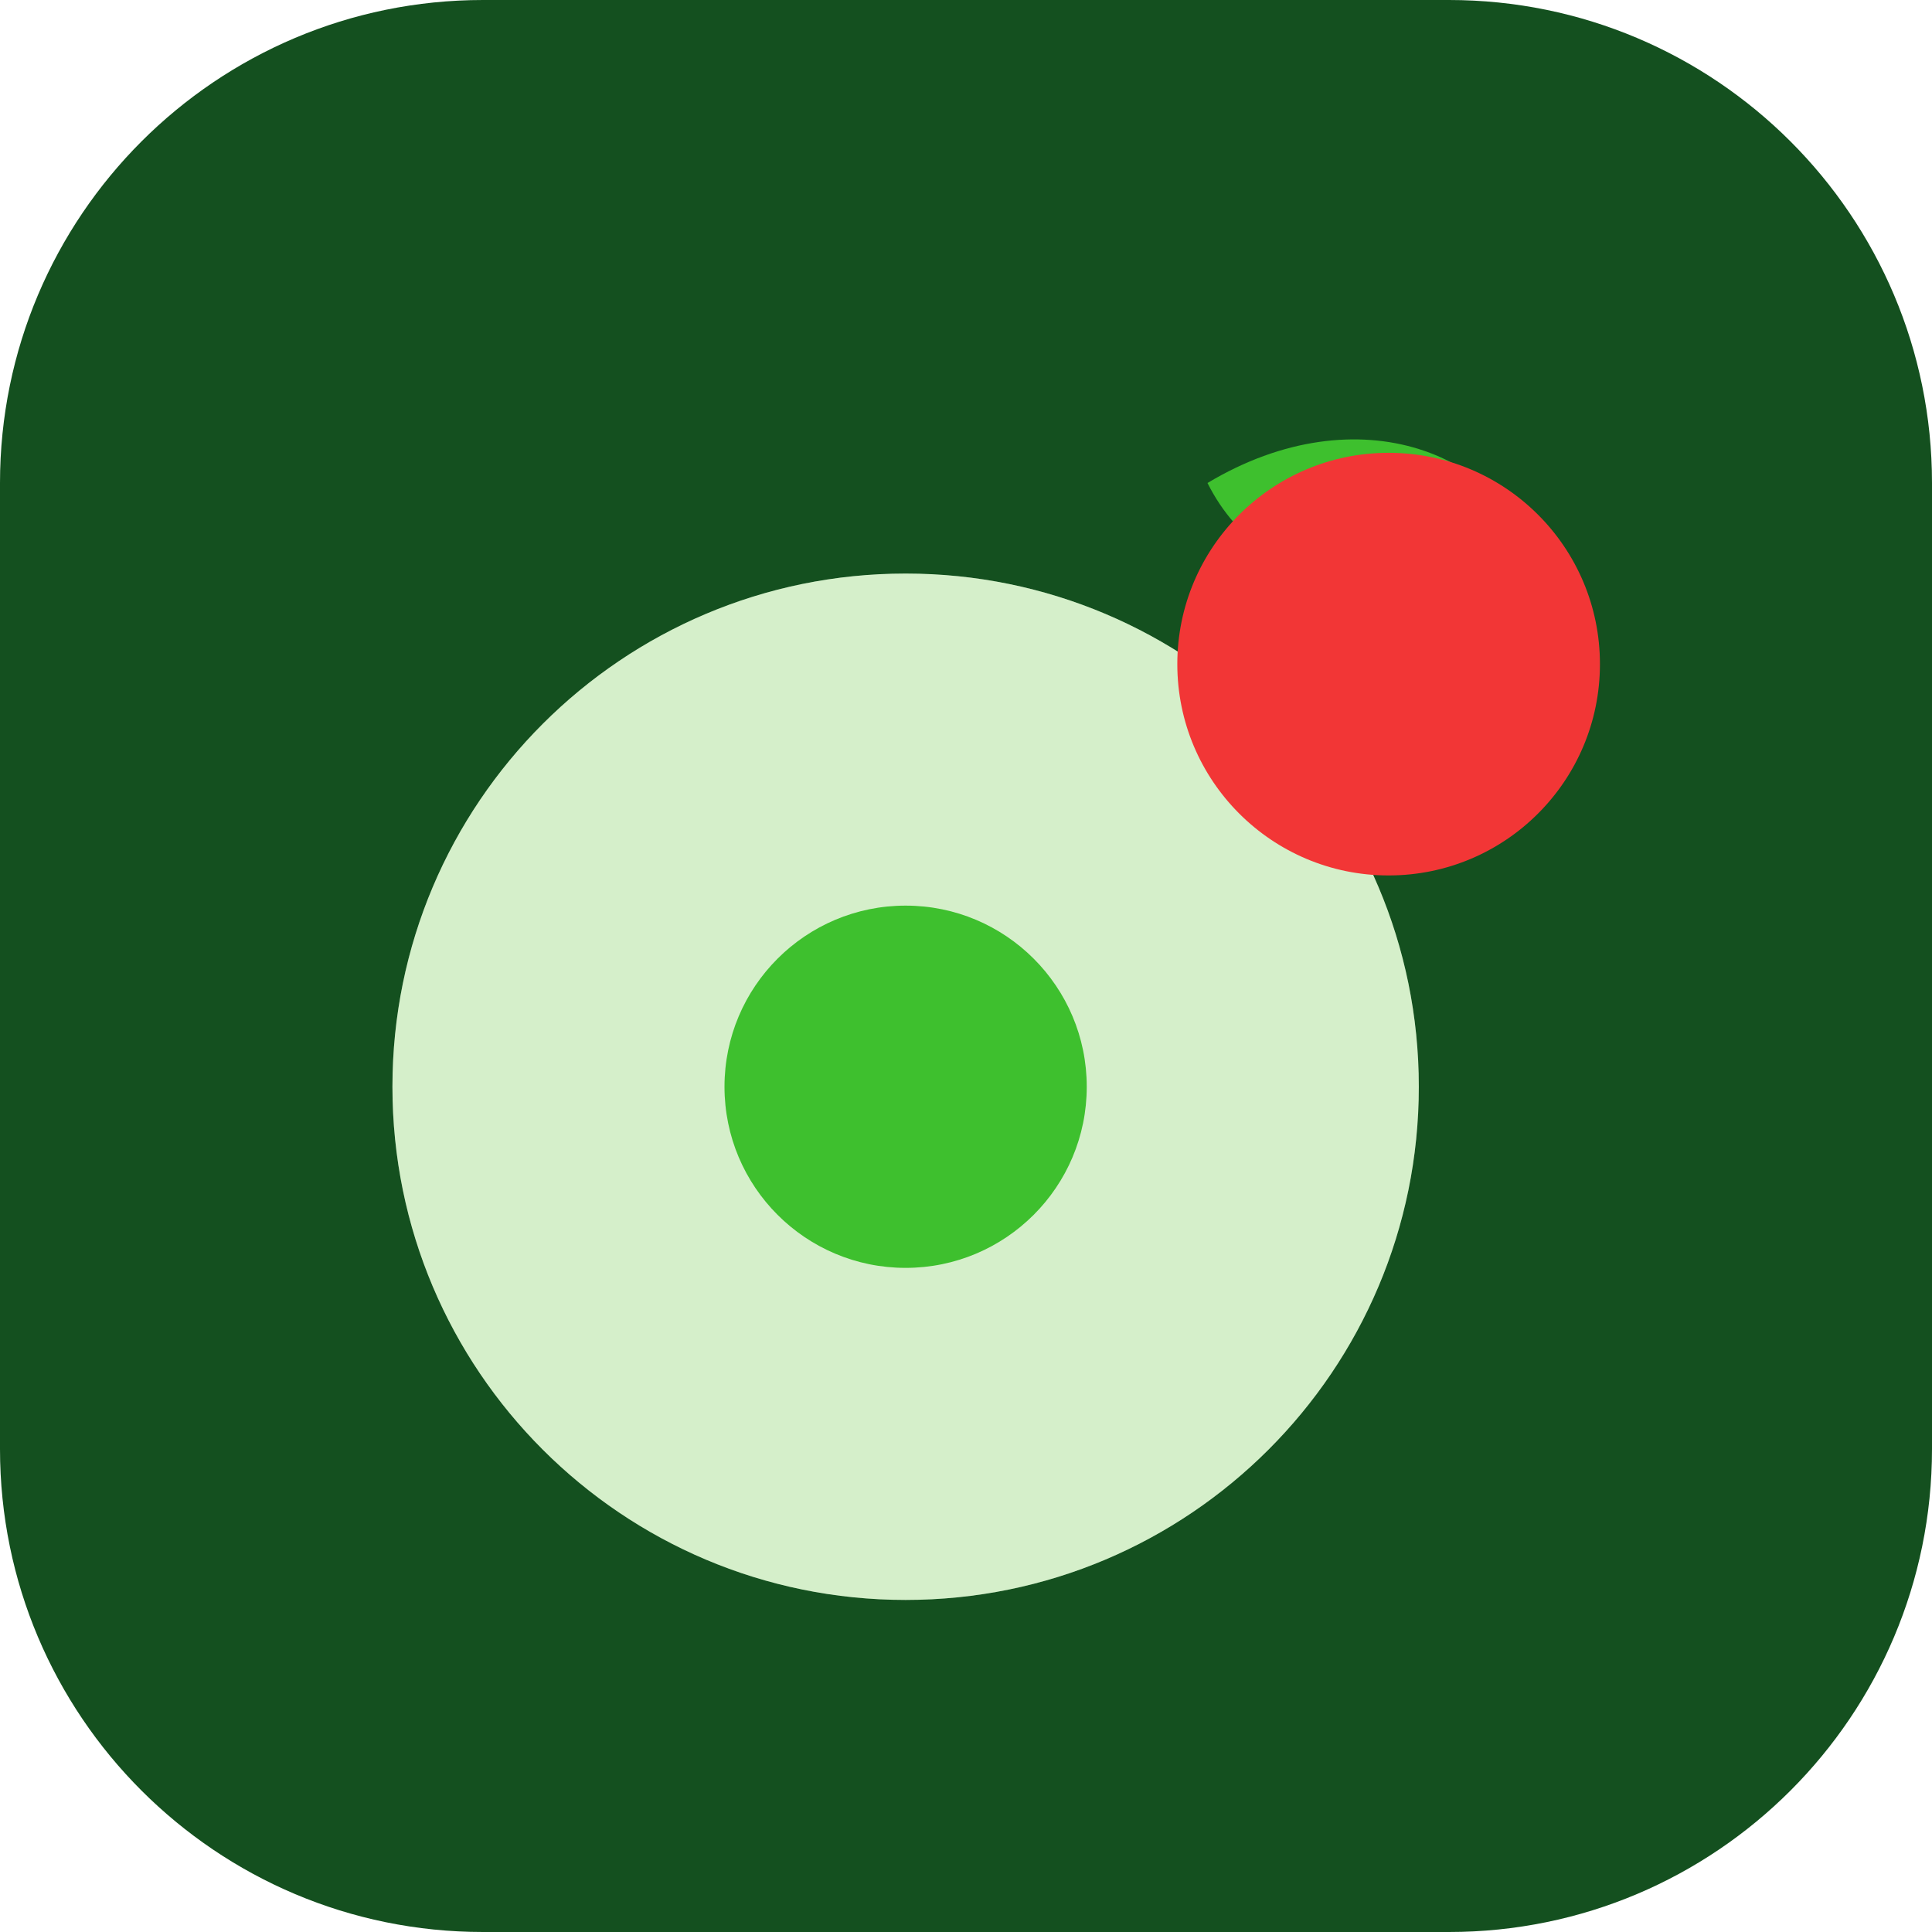
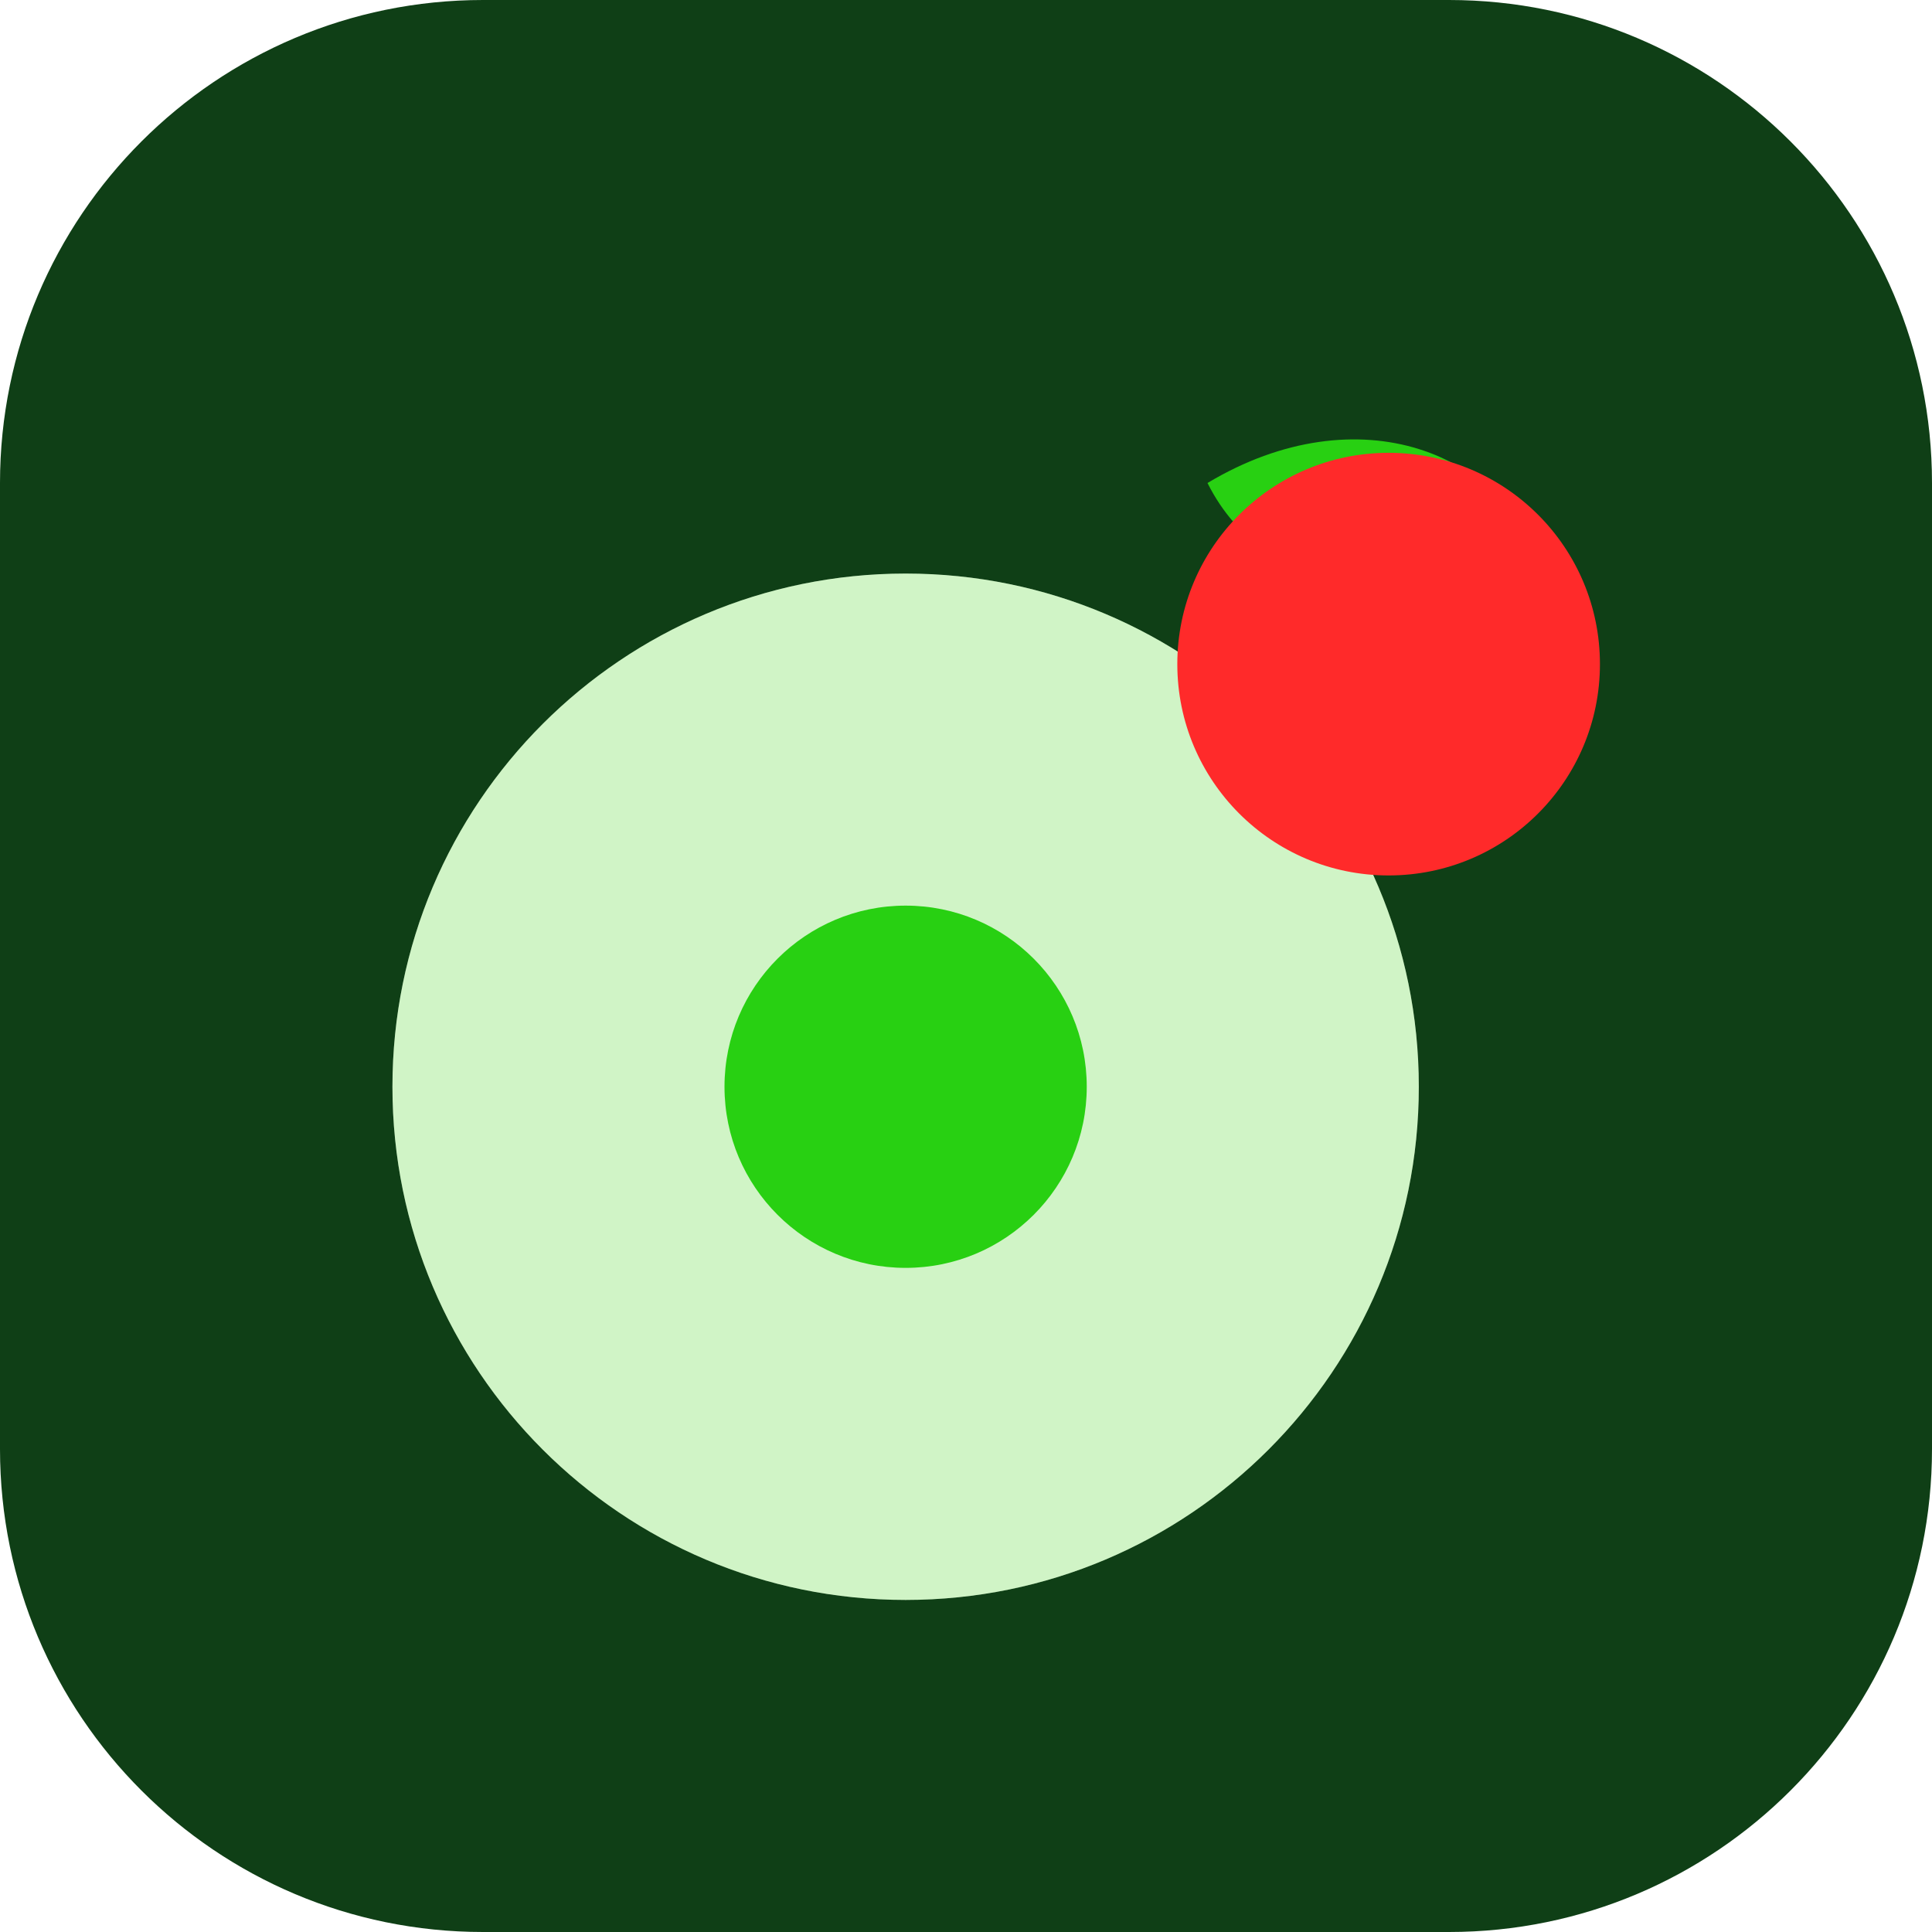
<svg xmlns="http://www.w3.org/2000/svg" viewBox="0 0 64 64" width="64" height="64">
-   <rect width="64" height="64" rx="16" fill="#14501F" />
-   <circle cx="30" cy="36" r="17" fill="#FFFDF6" />
-   <circle cx="30" cy="36" r="17" fill="#3EC02E" opacity="0.22" />
-   <path d="M40 16c5-3 10-1 11 3-4 1-9 1-11-3z" fill="#3EC02E" />
-   <circle cx="30" cy="36" r="6" fill="#3EC02E" />
-   <circle cx="46" cy="22" r="7" fill="#F23636" />
+   <rect width="64" height="64" rx="16" fill="#0F3F16" />
+   <circle cx="30" cy="36" r="17" fill="#FFFEF8" />
+   <circle cx="30" cy="36" r="17" fill="#28D012" opacity="0.22" />
+   <path d="M40 16c5-3 10-1 11 3-4 1-9 1-11-3z" fill="#28D012" />
+   <circle cx="30" cy="36" r="6" fill="#28D012" />
+   <circle cx="46" cy="22" r="7" fill="#FF2A2A" />
</svg>
